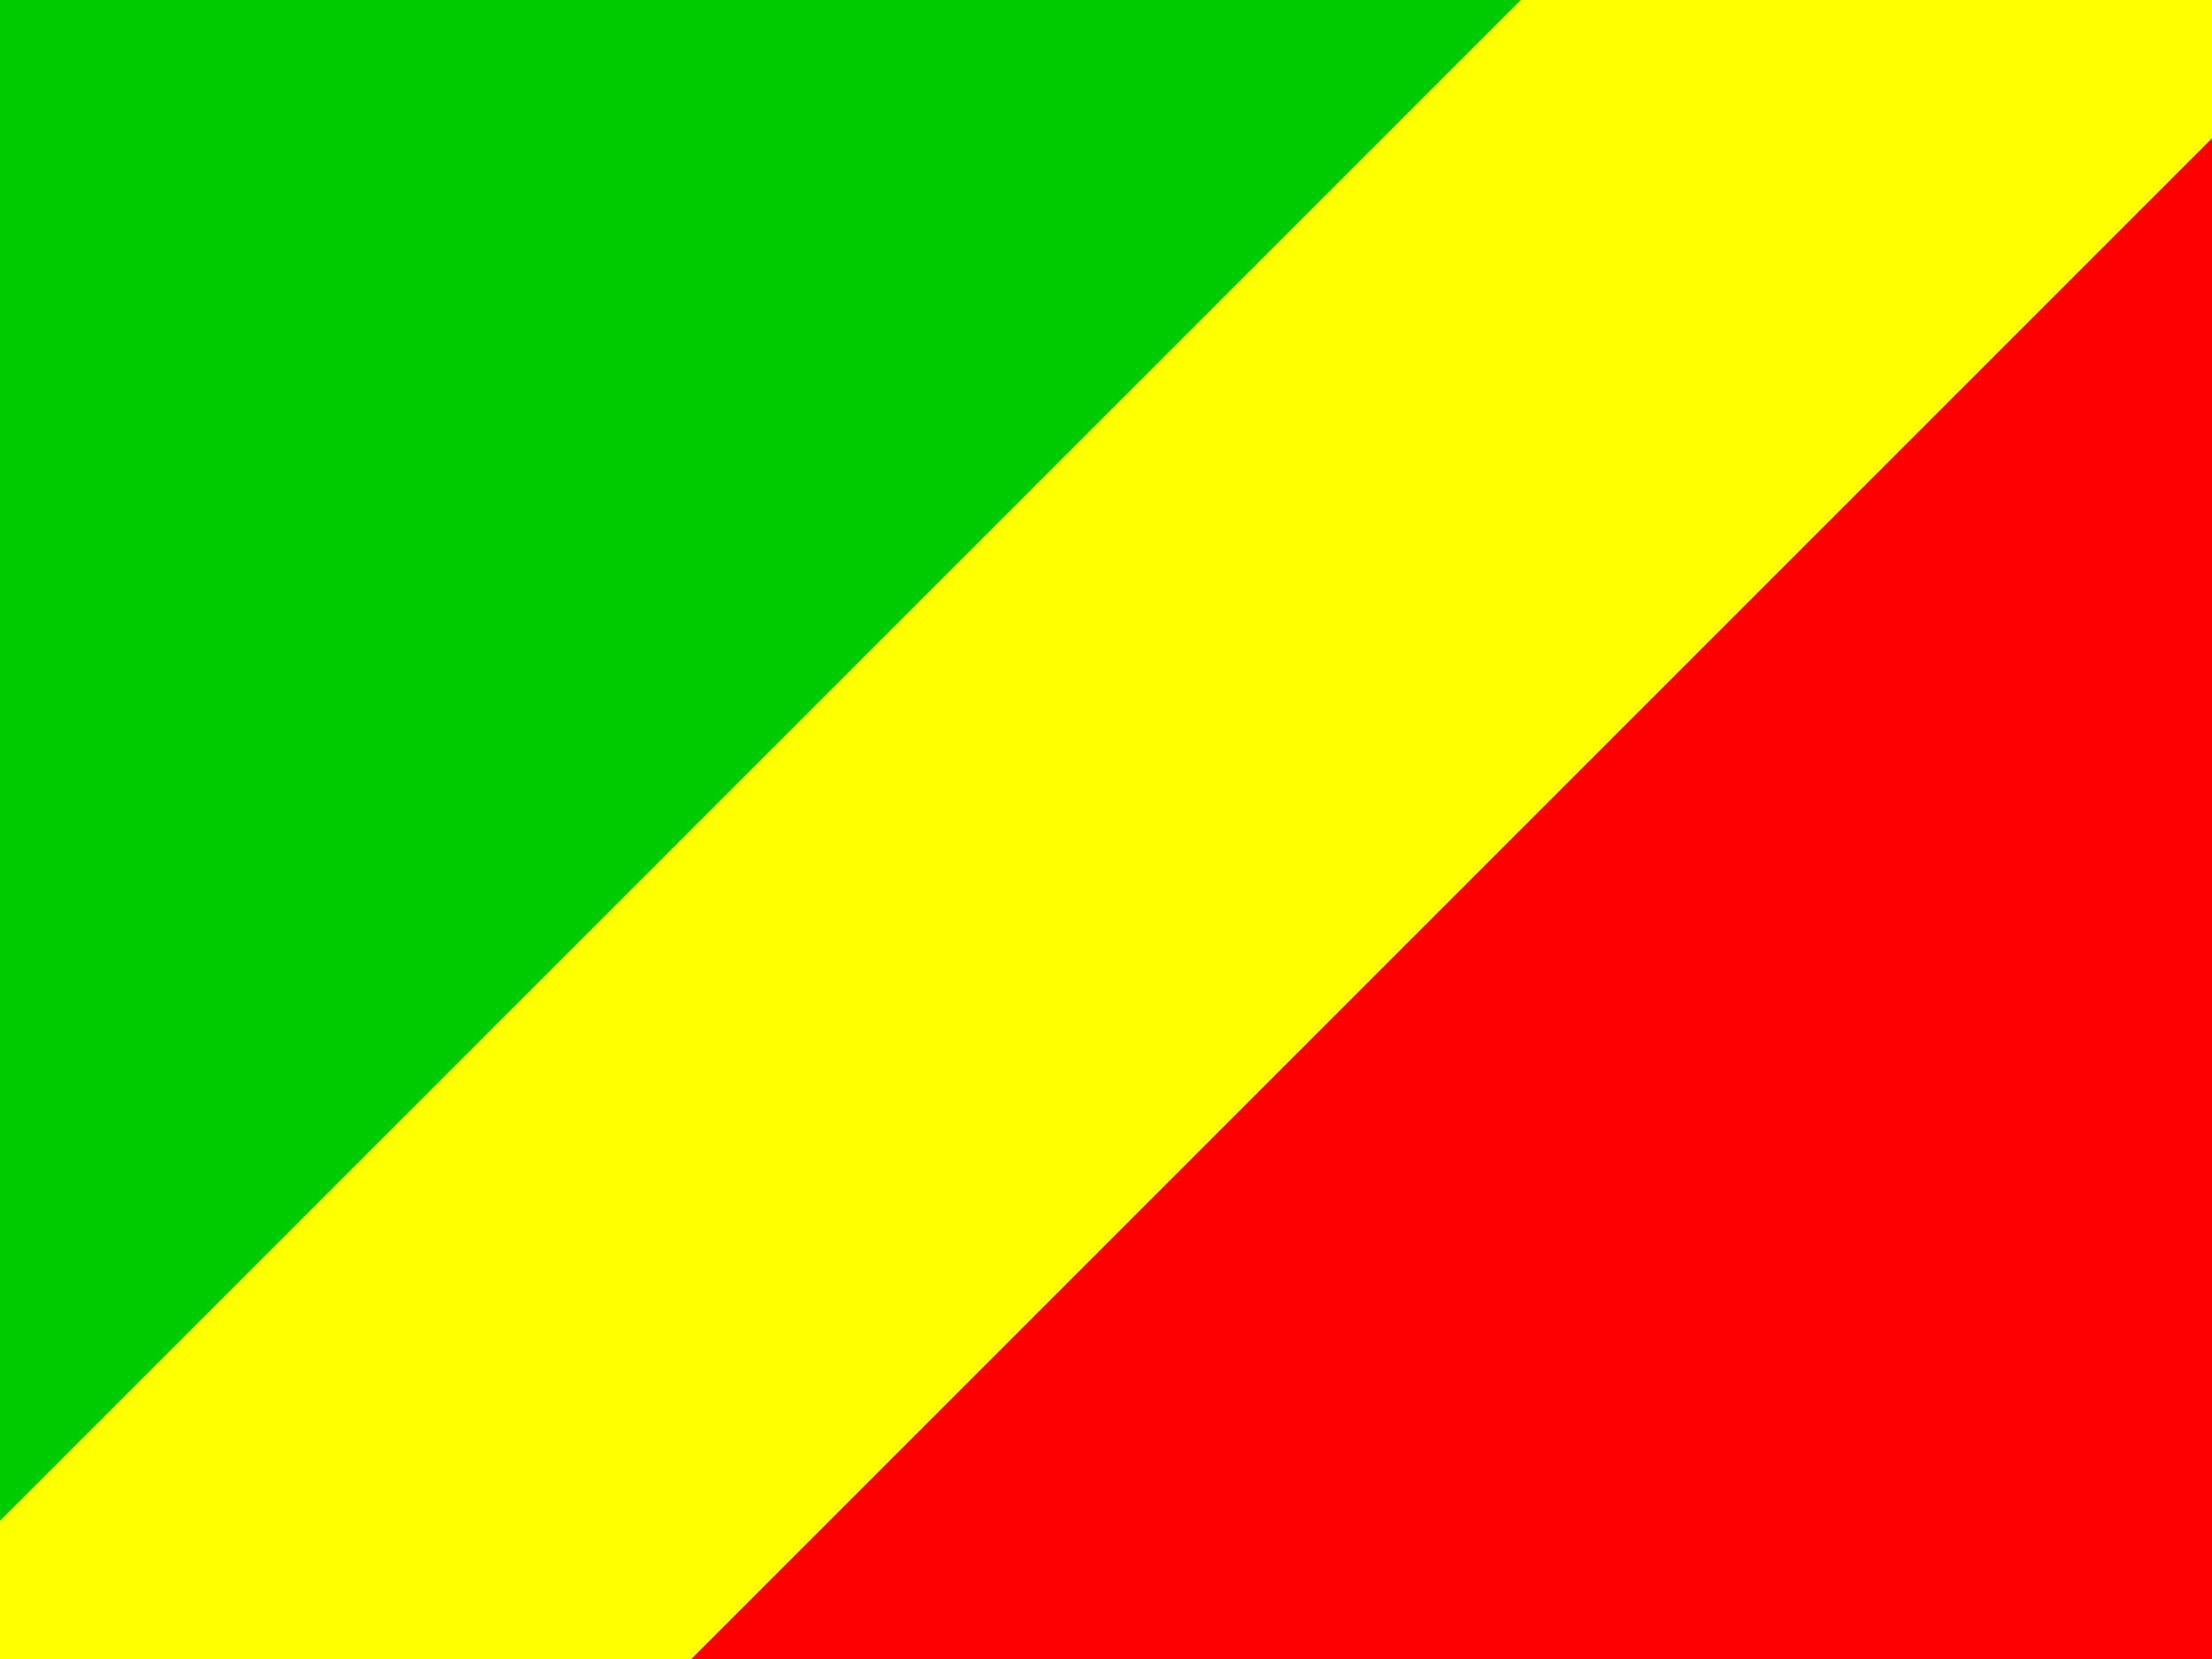
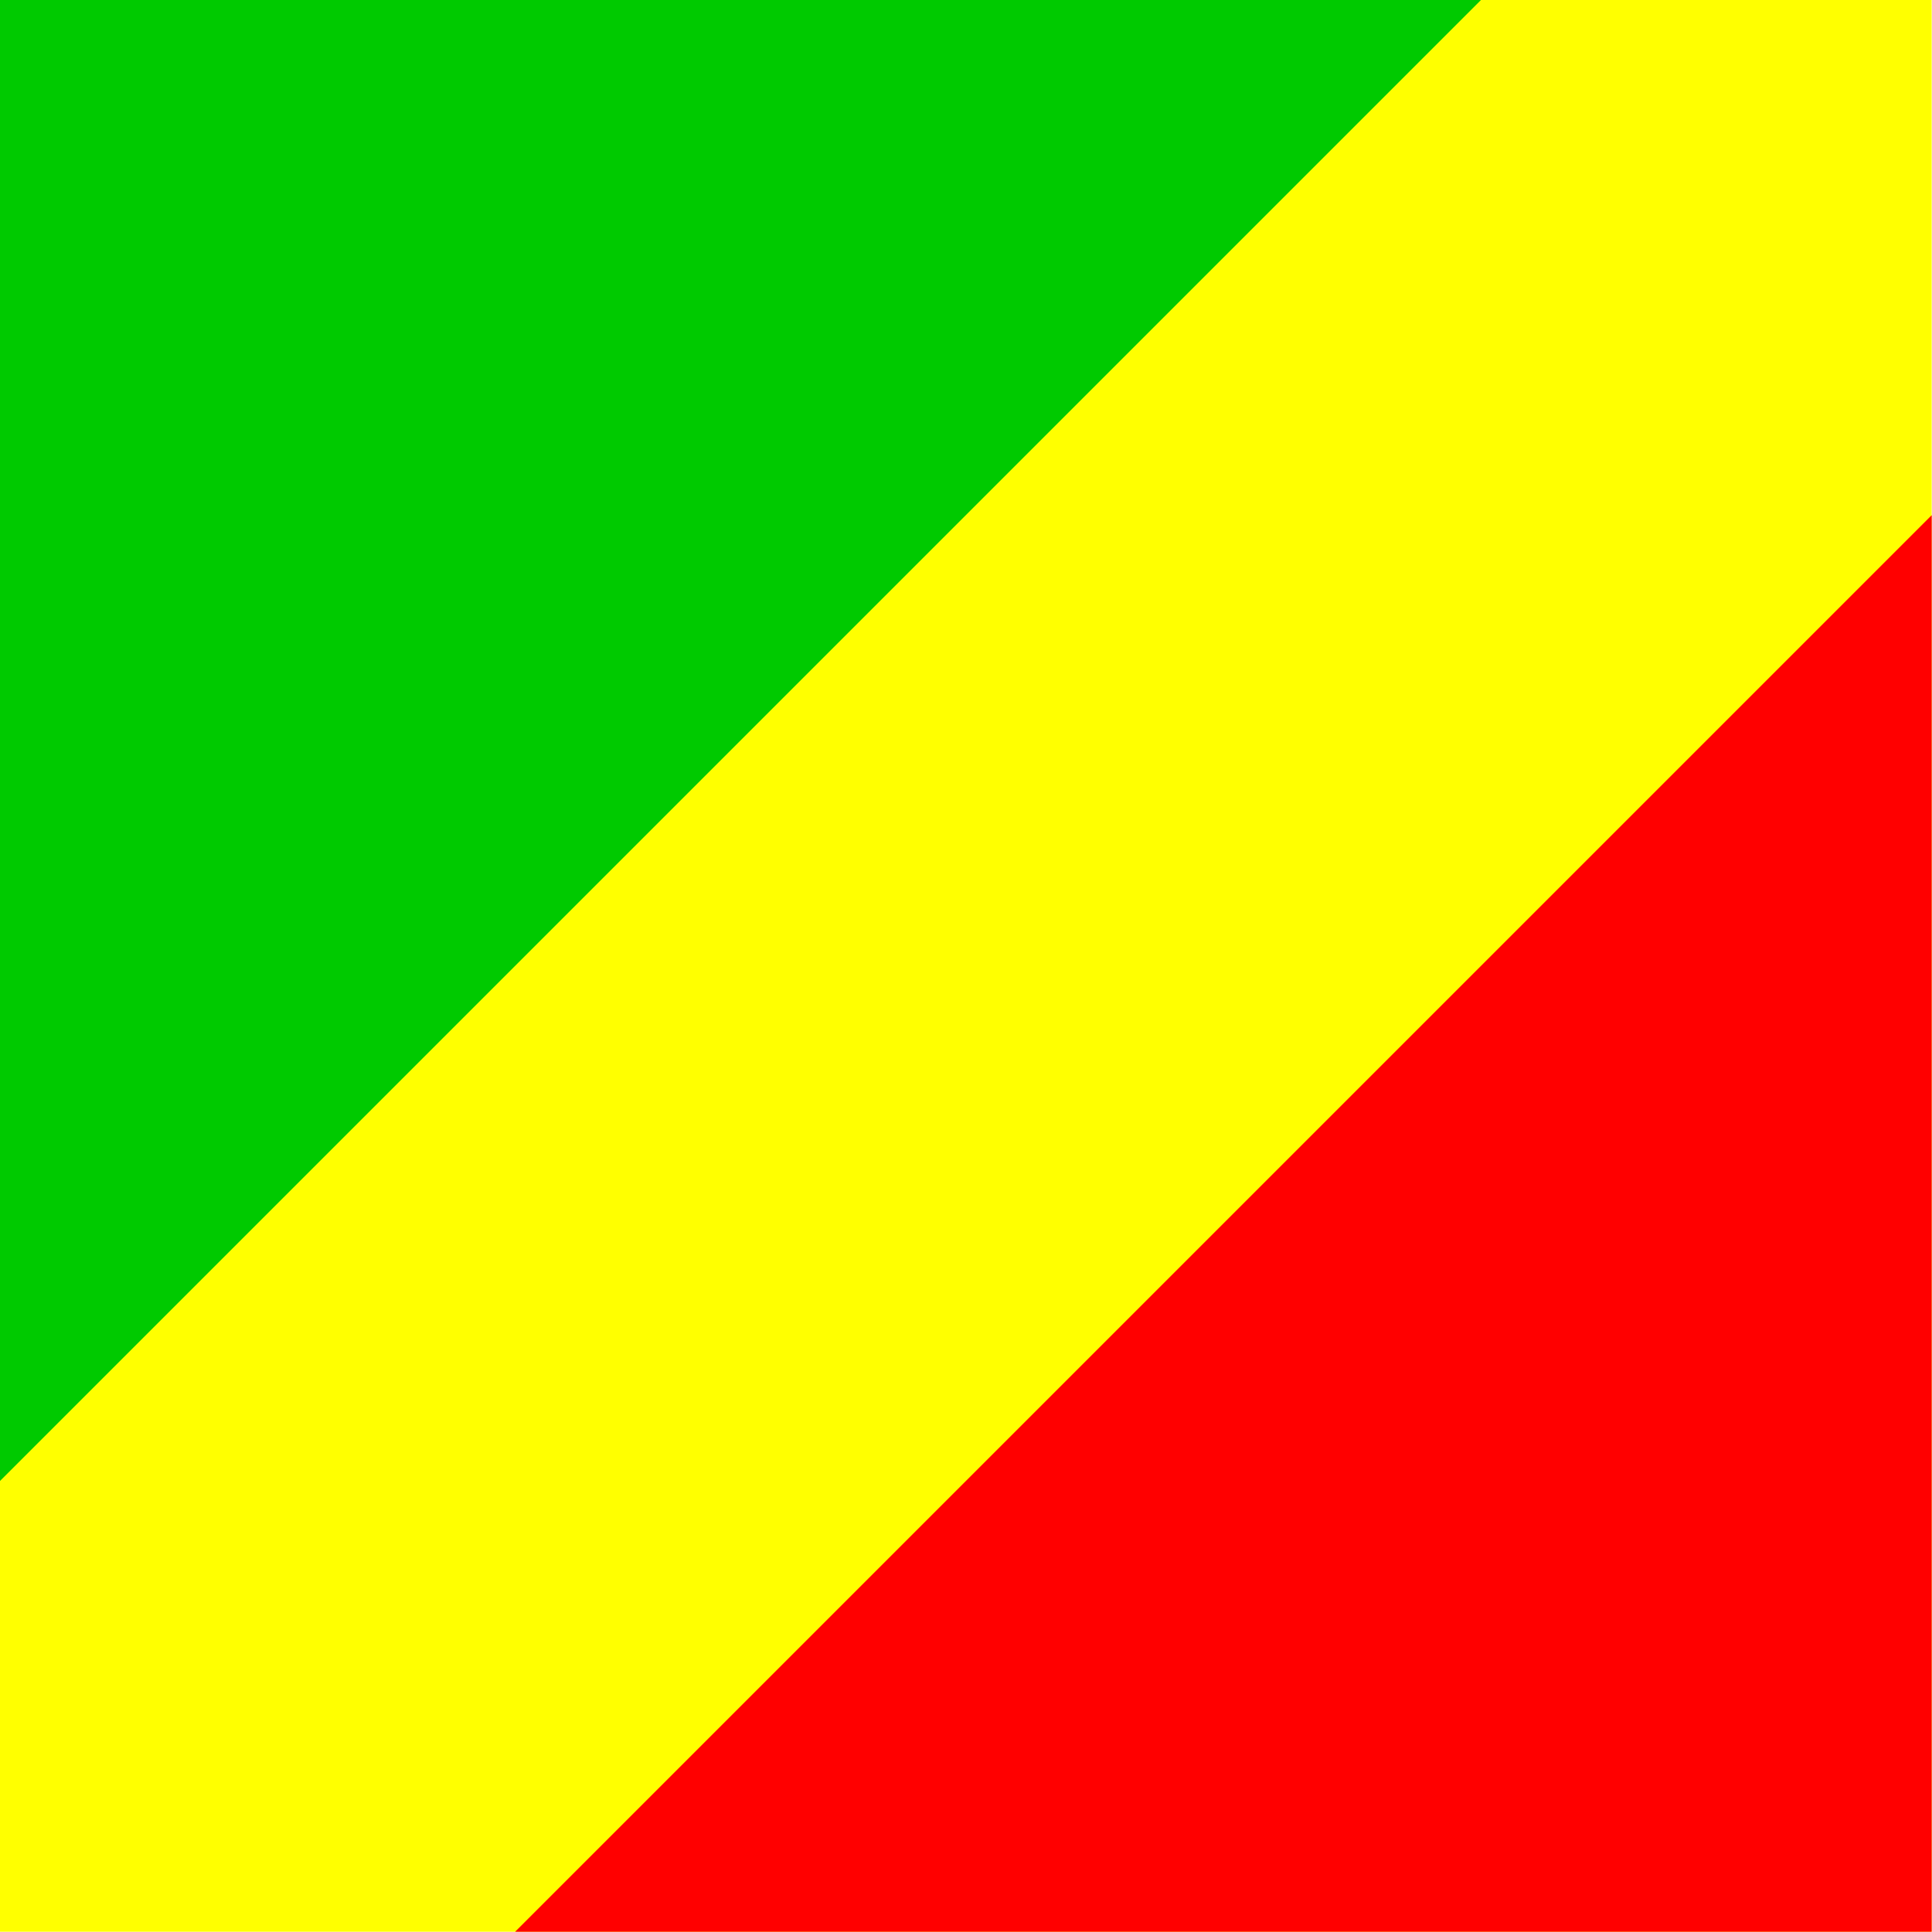
- <svg xmlns="http://www.w3.org/2000/svg" height="480" width="640">
+ <svg xmlns="http://www.w3.org/2000/svg" height="512" width="512">
  <defs>
    <clipPath id="a">
-       <path fill-opacity=".67" d="M-79.458 32h640v480h-640z" />
+       <path fill-opacity=".67" d="M115.74 0H611.8v496.06H115.74z" />
    </clipPath>
  </defs>
-   <g stroke-width="1pt" fill-rule="evenodd" clip-path="url(#a)" transform="translate(79.458 -32)">
-     <path fill="#ff0" d="M-119.46 32h720v480h-720z" />
-     <path d="M-119.46 32v480l480-480h-480z" fill="#00ca00" />
-     <path d="M120.54 512h480V32l-480 480z" fill="red" />
+   <g fill-rule="evenodd" clip-path="url(#a)" transform="translate(-119.46) scale(1.032)" stroke-width="1pt">
+     <path fill="#ff0" d="M0 0h744.09v496.06H0z" />
+     <path d="M0 0v496.06L496.06 0H0z" fill="#00ca00" />
+     <path d="M248.03 496.06h496.06V0L248.03 496.06z" fill="red" />
  </g>
</svg>
